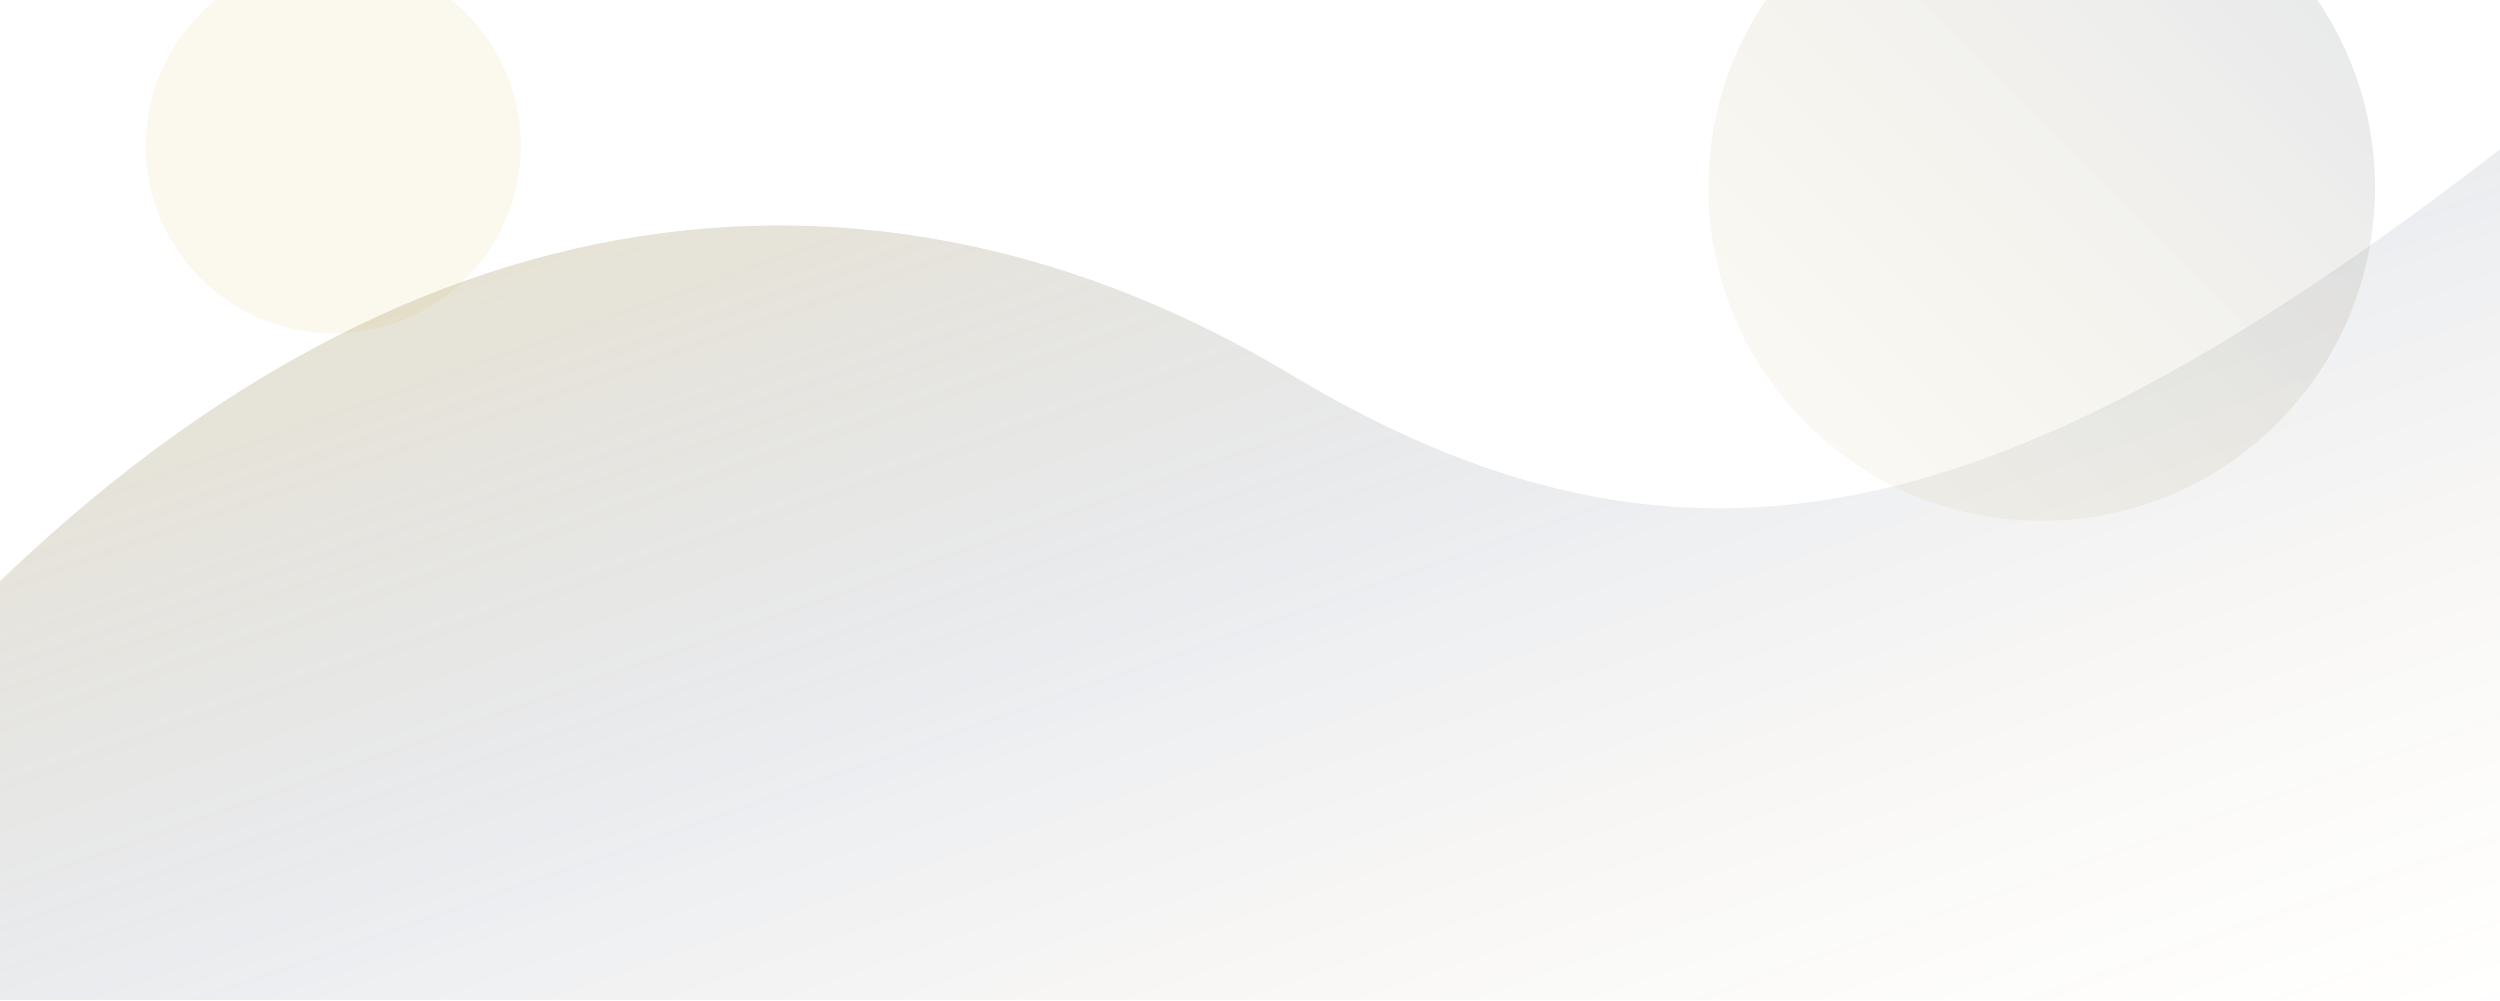
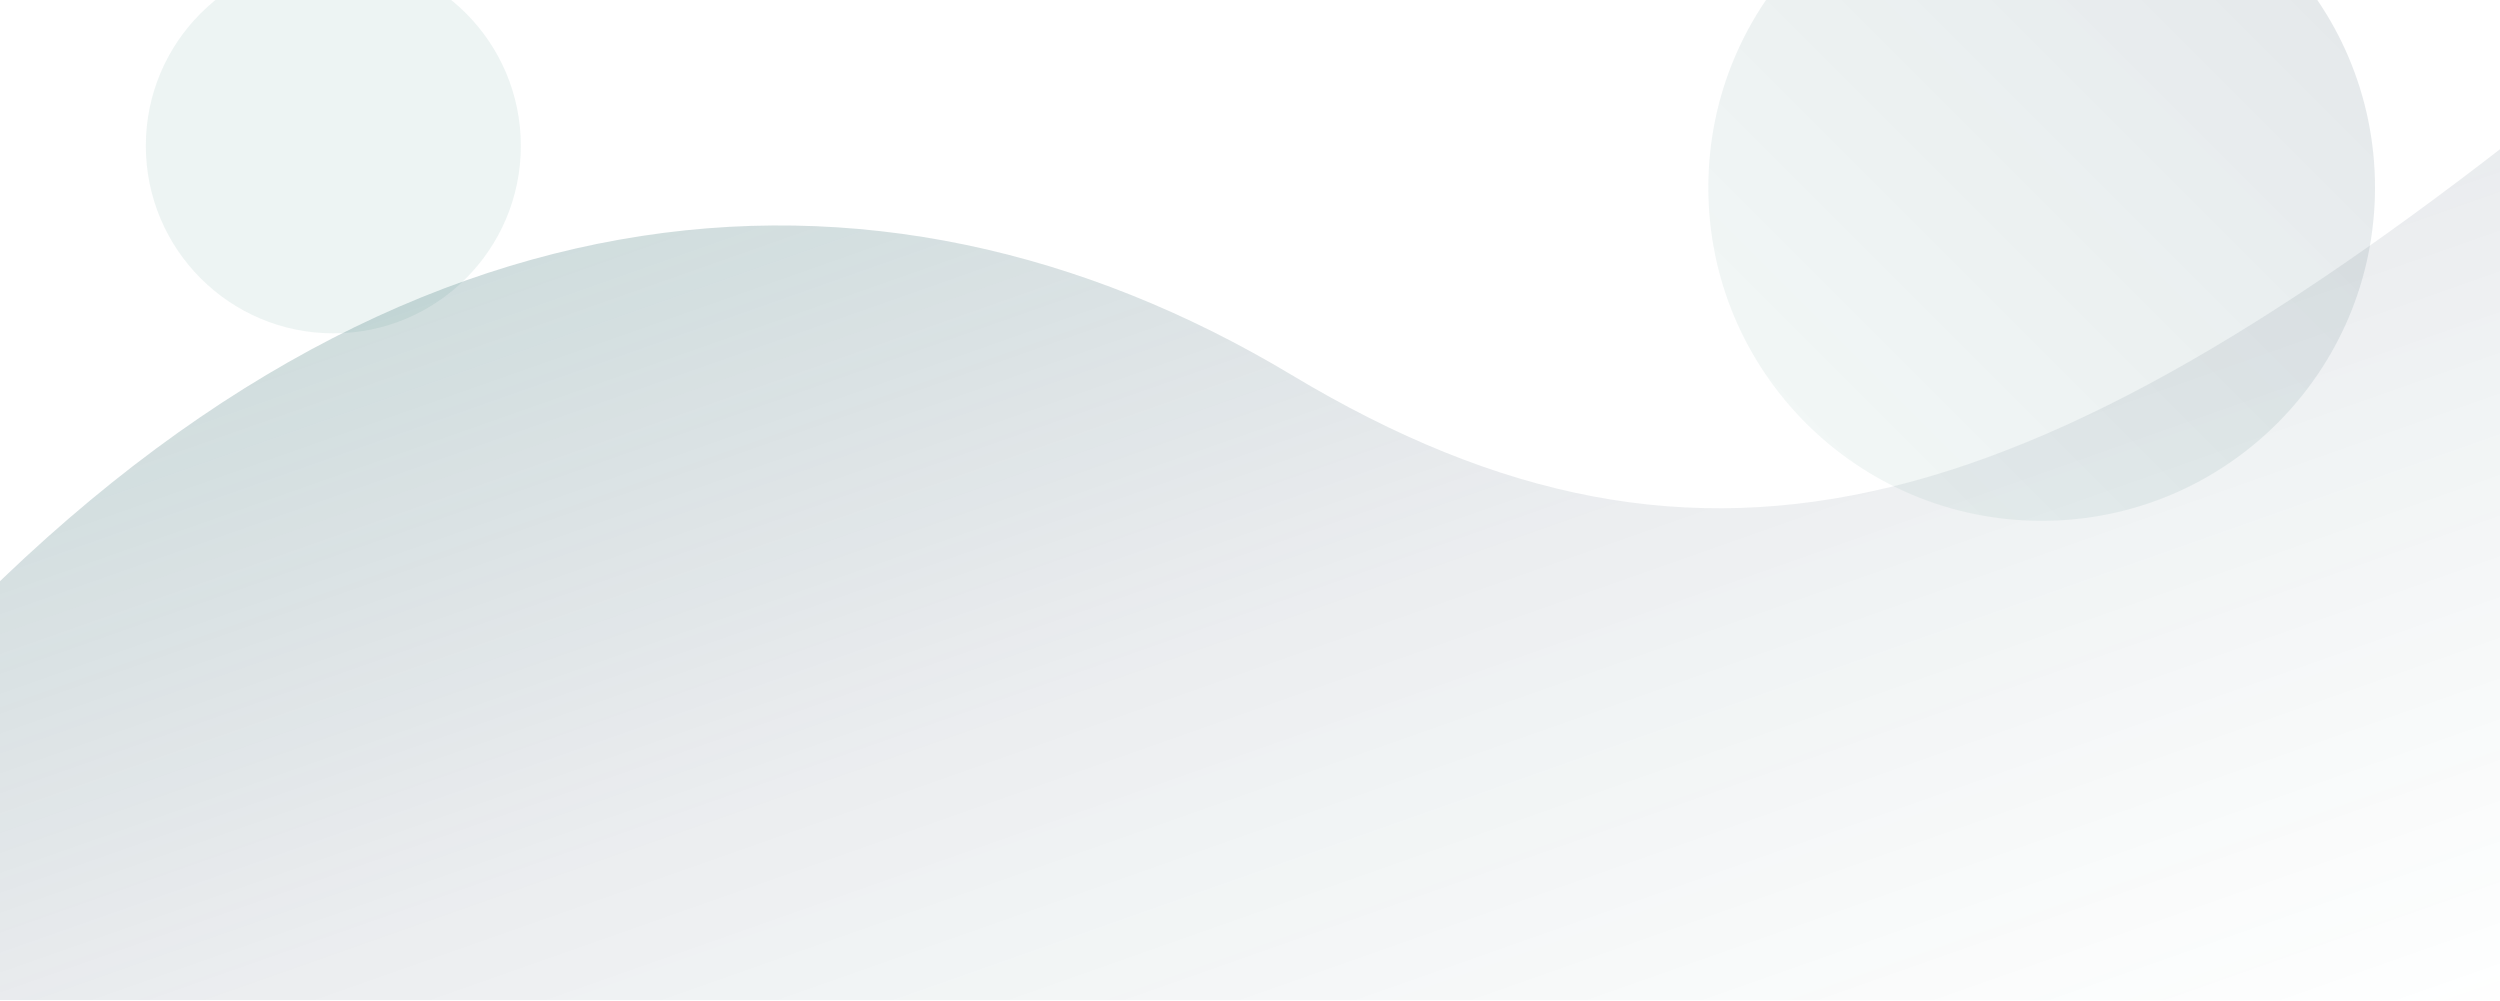
<svg xmlns="http://www.w3.org/2000/svg" width="1200" height="480" viewBox="0 0 1200 480" fill="none">
  <defs>
    <linearGradient id="g1" x1="0" y1="0" x2="1" y2="1">
-       <stop offset="0%" stop-color="#C9A227" stop-opacity="0.28" />
-       <stop offset="55%" stop-color="#1B2A4A" stop-opacity="0.08" />
-       <stop offset="100%" stop-color="#C9A227" stop-opacity="0" />
+       <stop offset="0%" stop-color="#1F7A6B" stop-opacity="0.28" />
+       <stop offset="55%" stop-color="#0F2744" stop-opacity="0.08" />
+       <stop offset="100%" stop-color="#1F7A6B" stop-opacity="0" />
    </linearGradient>
    <linearGradient id="g2" x1="1" y1="0" x2="0" y2="1">
-       <stop offset="0%" stop-color="#1B2A4A" stop-opacity="0.12" />
-       <stop offset="100%" stop-color="#C9A227" stop-opacity="0.05" />
+       <stop offset="0%" stop-color="#0F2744" stop-opacity="0.12" />
+       <stop offset="100%" stop-color="#1F7A6B" stop-opacity="0.05" />
    </linearGradient>
  </defs>
  <path d="M-40 320 C 180 80, 420 60, 620 180 C 820 300, 980 250, 1240 40 L1240 480 L-40 480 Z" fill="url(#g1)" />
  <circle cx="980" cy="90" r="160" fill="url(#g2)" />
-   <circle cx="160" cy="70" r="90" fill="#C9A227" fill-opacity="0.08" />
+   <circle cx="160" cy="70" r="90" fill="#1F7A6B" fill-opacity="0.08" />
</svg>
